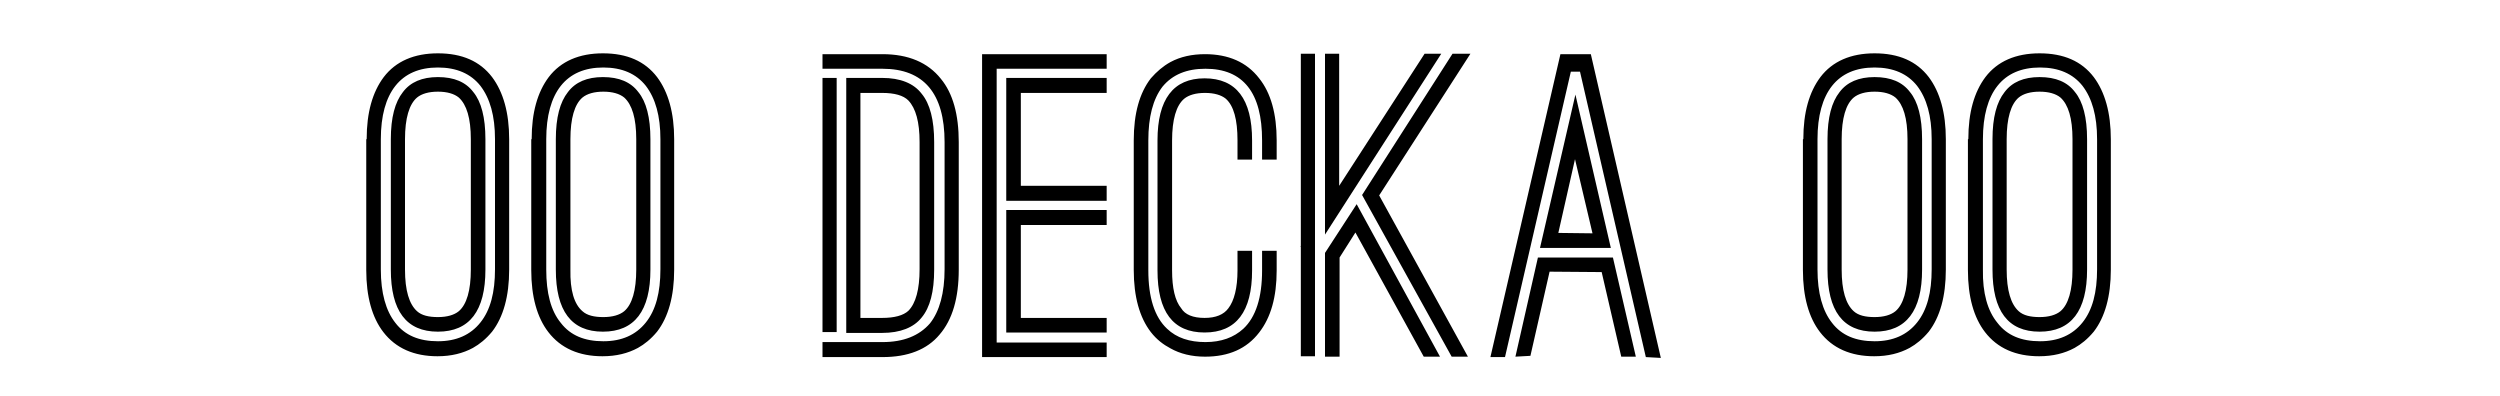
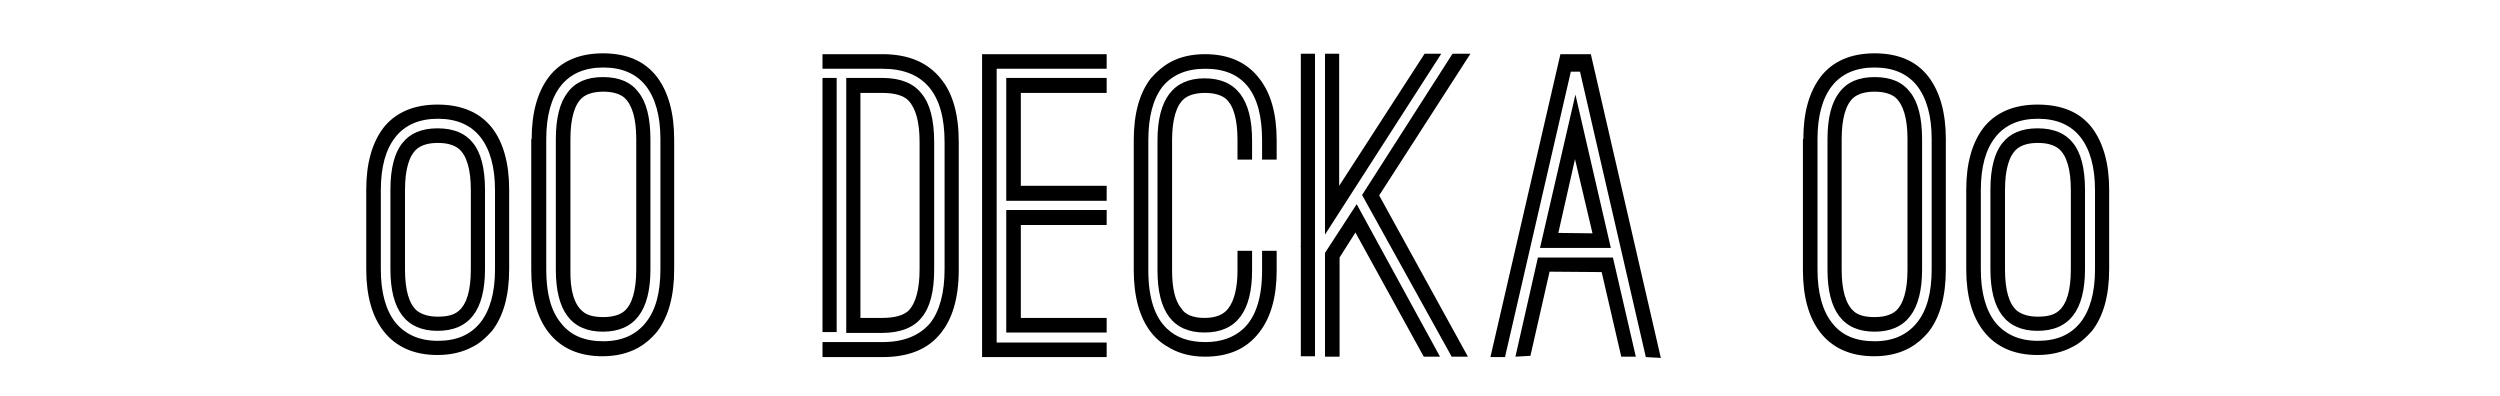
<svg xmlns="http://www.w3.org/2000/svg" width="600" height="95" viewBox="0 0 600 95">
-   <path d="M88 33.4c0-6.4 1.4-11.3 4.1-14.9 2.9-3.8 7.3-5.7 13-5.7 5.8 0 10.1 1.9 13 5.7 2.7 3.6 4.1 8.6 4.1 14.9v31.3c0 6.4-1.4 11.4-4.1 14.9-1.5 1.8-3 3-4.6 3.9-2.4 1.3-5.2 2-8.5 2-5.6 0-10-1.9-13-5.8-2.7-3.5-4.1-8.5-4.1-14.9V33.4zm6.9 44.1c2.3 3 5.7 4.4 10.2 4.4 4.4 0 7.8-1.5 10.2-4.5 2.4-3 3.5-7.2 3.5-12.8V33.4c0-5.6-1.2-9.8-3.5-12.8-2.3-2.9-5.7-4.4-10.2-4.4-4.5 0-7.9 1.5-10.2 4.4-2.3 2.9-3.5 7.2-3.5 12.8v31.3c0 5.6 1.2 9.9 3.5 12.8zm-1.1-44.1c0-5.2 1-8.9 2.9-11.3 1.8-2.4 4.6-3.6 8.4-3.6 3.9 0 6.7 1.2 8.5 3.6 1.9 2.3 2.9 6.1 2.9 11.3v31.3c0 9.9-3.8 14.9-11.4 14.9-7.6 0-11.3-5-11.3-14.9V33.4zm6.3 41.3c1.1 1 2.8 1.4 5 1.4s3.9-.5 5-1.4c1.9-1.6 2.9-5 2.9-10V33.4c0-5-1-8.3-2.9-10-1.1-.9-2.8-1.4-5-1.4s-3.9.5-5 1.4c-1.9 1.6-2.9 5-2.9 10v31.3c0 5 1 8.3 2.9 10zm27.5-41.3c0-6.4 1.4-11.3 4.1-14.9 2.9-3.8 7.3-5.7 13-5.7 5.8 0 10.1 1.9 13 5.7 2.7 3.6 4.1 8.6 4.1 14.9v31.3c0 6.4-1.4 11.4-4.1 14.9-1.5 1.8-3 3-4.6 3.9-2.4 1.3-5.2 2-8.5 2-5.6 0-10-1.9-13-5.8-2.7-3.5-4.1-8.5-4.1-14.9V33.4zm7 44.1c2.3 3 5.7 4.4 10.2 4.4 4.4 0 7.8-1.5 10.2-4.5 2.4-3 3.5-7.2 3.5-12.8V33.4c0-5.6-1.2-9.8-3.5-12.8-2.3-2.9-5.7-4.4-10.2-4.4-4.5 0-7.9 1.5-10.2 4.4-2.3 2.9-3.5 7.2-3.5 12.8v31.3c0 5.6 1.1 9.9 3.5 12.8zm-1.2-44.1c0-5.2 1-8.9 2.9-11.3 1.8-2.4 4.6-3.6 8.4-3.6 3.9 0 6.7 1.2 8.5 3.6 1.9 2.3 2.9 6.1 2.9 11.3v31.3c0 9.9-3.8 14.9-11.4 14.9-7.6 0-11.3-5-11.3-14.9V33.4zm6.4 41.3c1.1 1 2.8 1.4 5 1.4s3.9-.5 5-1.4c1.9-1.6 2.9-5 2.9-10V33.4c0-5-1-8.3-2.9-10-1.1-.9-2.8-1.4-5-1.4s-3.9.5-5 1.4c-1.9 1.6-2.9 5-2.9 10v31.3c-.1 5 .9 8.3 2.9 10zm57.6 7.4h14.4c5 0 8.8-1.5 11.4-4.5 2.3-2.9 3.5-7.3 3.5-13V34.1c0-11.7-5-17.6-14.9-17.6h-14.4V13h14.4c6.2 0 10.9 2 14 5.9 2.9 3.5 4.3 8.6 4.3 15.2v30.6c0 6.8-1.5 12-4.6 15.6-3 3.6-7.6 5.4-13.7 5.4h-14.4v-3.6zm0-63.4h3.4v61h-3.4v-61zm5.7 0h8.6c4.4 0 7.6 1.3 9.5 3.8 2 2.4 3 6.3 3 11.6v30.6c0 5.3-1 9.1-3 11.5-1.9 2.4-5.1 3.7-9.5 3.7h-8.6V18.7zm8.6 57.6c3 0 5.1-.6 6.3-1.7 1.8-1.8 2.7-5.2 2.7-10V34.1c0-4.8-.9-8.1-2.7-10-1.2-1.2-3.3-1.8-6.3-1.8h-5.2v54h5.2zm24-63.3h29.9v3.5h-26.4v65.7h26.4v3.5h-29.9V13zm5.8 5.7h24.1v3.6H245v22.3h20.6v3.6h-24.1V18.7zm0 31.7h24.1V54H245v22.3h20.6v3.5h-24.1V50.4zm30.6-16.7c0-6.5 1.4-11.4 4.1-14.9 1.4-1.6 2.9-2.9 4.7-3.9 2.4-1.3 5.2-1.9 8.3-1.9 5.6 0 10 1.9 13 5.8 2.8 3.5 4.2 8.5 4.2 14.9v4.6h-3.5v-4.6c0-5.7-1.1-10-3.4-12.9s-5.7-4.3-10.2-4.3c-4.5 0-7.9 1.4-10.3 4.3-2.3 3-3.4 7.3-3.4 12.9v31.2c0 6.5 1.5 11.2 4.5 14 2.3 2.2 5.4 3.2 9.2 3.2 3.8 0 6.8-1.1 9.1-3.2 3-2.8 4.5-7.5 4.5-14v-4.7h3.5v4.7c0 6.4-1.4 11.3-4.2 14.9-3 3.9-7.3 5.8-13 5.8-3.2 0-6-.7-8.3-2-1.7-.9-3.3-2.1-4.7-3.9-2.7-3.5-4.1-8.5-4.1-14.9V33.7zm5.7 0c0-9.9 3.8-14.9 11.3-14.9 7.6 0 11.4 5 11.4 14.9v4.6H297v-4.6c0-5-.9-8.3-2.8-10-1.1-.9-2.8-1.4-5-1.4s-3.9.5-5 1.4c-1.9 1.6-2.9 5-2.9 10v31.2c0 4.2.7 7.3 2.2 9.1.9 1.5 2.8 2.3 5.6 2.3 2.7 0 4.6-.8 5.7-2.3 1.4-1.8 2.2-4.9 2.2-9.1v-4.7h3.5v4.7c0 9.9-3.8 14.9-11.4 14.9-7.6 0-11.3-5-11.3-14.9V33.7zM312.2 59V12.9h3.4v72.6h-3.4V59.2h-.1l.1-.2zm5.8-46.1h3.4v31.7l20.5-31.7h4L318 56.3V12.9zm0 47.8l7.6-11.7 20 36.6h-3.9l-16.4-29.8-3.8 6v23.8H318V60.7zm30.6-47.8h4.3l-21.9 34 21.3 38.7h-3.9l-21.5-38.8 21.7-33.9zm25.9.1h7.3l16.8 72.9-3.6-.2-15.8-68.5H377l-15.8 68.5h-3.5L374.5 13zm-5.4 48.8h18l5.5 23.8h-3.5l-4.7-20.3-12.5-.1-4.6 20.2-3.6.2 5.4-23.8zm9-39.1l8.5 36.8h-17l8.5-36.8zm4.1 33.3L378 38.2l-4 17.7 8.2.1zm50.6-22.6c0-6.4 1.4-11.3 4.1-14.9 2.9-3.8 7.3-5.7 13-5.7 5.8 0 10.1 1.9 13 5.7 2.7 3.6 4.1 8.6 4.1 14.9v31.3c0 6.4-1.4 11.4-4.1 14.9-1.5 1.8-3 3-4.6 3.9-2.4 1.3-5.2 2-8.5 2-5.6 0-10-1.9-13-5.8-2.7-3.5-4.1-8.5-4.1-14.9V33.4zm6.9 44.1c2.3 3 5.7 4.4 10.2 4.4 4.4 0 7.8-1.5 10.2-4.5 2.4-3 3.5-7.2 3.5-12.8V33.4c0-5.6-1.2-9.8-3.5-12.8-2.3-2.9-5.7-4.4-10.2-4.4-4.5 0-7.9 1.5-10.2 4.4-2.3 2.9-3.5 7.2-3.5 12.8v31.3c0 5.6 1.2 9.9 3.5 12.8zm-1.1-44.1c0-5.2 1-8.9 2.9-11.3 1.8-2.4 4.6-3.6 8.4-3.6 3.9 0 6.7 1.2 8.5 3.6 1.9 2.3 2.9 6.1 2.9 11.3v31.3c0 9.9-3.8 14.9-11.4 14.9-7.6 0-11.3-5-11.3-14.9V33.4zm6.3 41.3c1.1 1 2.8 1.4 5 1.4s3.9-.5 5-1.4c1.9-1.6 2.9-5 2.9-10V33.4c0-5-1-8.3-2.9-10-1.1-.9-2.8-1.4-5-1.4s-3.9.5-5 1.4c-1.9 1.6-2.9 5-2.9 10v31.3c0 5 1 8.3 2.9 10zm27.5-41.3c0-6.4 1.4-11.3 4.1-14.9 2.9-3.8 7.3-5.7 13-5.7 5.8 0 10.1 1.9 13 5.7 2.7 3.6 4.1 8.6 4.1 14.9v31.3c0 6.4-1.4 11.4-4.1 14.9-1.5 1.8-3 3-4.6 3.9-2.4 1.3-5.2 2-8.5 2-5.6 0-10-1.9-13-5.8-2.7-3.5-4.1-8.5-4.1-14.9V33.4zm7 44.1c2.3 3 5.7 4.4 10.2 4.4 4.4 0 7.8-1.5 10.2-4.5 2.4-3 3.5-7.2 3.5-12.8V33.4c0-5.6-1.2-9.8-3.5-12.8-2.3-2.9-5.7-4.4-10.2-4.4-4.5 0-7.9 1.5-10.2 4.4-2.3 2.9-3.5 7.2-3.5 12.8v31.3c-.1 5.6 1.1 9.9 3.5 12.8zm-1.2-44.1c0-5.2 1-8.9 2.9-11.3 1.8-2.4 4.6-3.6 8.4-3.6 3.9 0 6.7 1.2 8.5 3.6 1.9 2.3 2.9 6.1 2.9 11.3v31.3c0 9.9-3.8 14.9-11.4 14.9-7.6 0-11.3-5-11.3-14.9V33.4zm6.3 41.3c1.1 1 2.8 1.4 5 1.4s3.9-.5 5-1.4c1.9-1.6 2.9-5 2.9-10V33.4c0-5-1-8.3-2.9-10-1.1-.9-2.8-1.4-5-1.4s-3.9.5-5 1.4c-1.9 1.6-2.9 5-2.9 10v31.3c0 5 1 8.3 2.9 10z" />
-   <path fill="none" d="M0 0h600v95H0z" />
+   <path fill="none" d="M144.8 22c-2.2 0-3.9.5-5 1.4-1.9 1.6-2.9 5-2.9 10v31.3c-.1 5 .9 8.3 2.9 10 1.1 1 2.8 1.4 5 1.4s3.9-.5 5-1.4c1.9-1.6 2.9-5 2.9-10V33.4c0-5-1-8.3-2.9-10-1.1-.9-2.8-1.4-5-1.4zm305.1 0c-2.2 0-3.9.5-5 1.4-1.9 1.6-2.9 5-2.9 10v31.3c0 5 1 8.3 2.9 10 1.1 1 2.8 1.4 5 1.4s3.9-.5 5-1.4c1.9-1.6 2.9-5 2.9-10V33.4c0-5-1-8.3-2.9-10-1.1-.9-2.8-1.4-5-1.4z" />
+   <path fill="none" d="M144.8 16.2c-4.5 0-7.9 1.5-10.2 4.4-2.3 2.9-3.5 7.2-3.5 12.8v31.3c0 5.6 1.1 9.9 3.5 12.8 2.3 3 5.7 4.4 10.2 4.4 4.4 0 7.8-1.5 10.2-4.5 2.4-3 3.5-7.2 3.5-12.8V33.4c0-5.6-1.2-9.8-3.5-12.8-2.3-2.9-5.7-4.4-10.2-4.4zm11.3 48.5c0 9.9-3.8 14.9-11.4 14.9-7.6 0-11.3-5-11.3-14.9V33.4c0-5.2 1-8.9 2.9-11.3 1.8-2.4 4.6-3.6 8.4-3.6 3.9 0 6.7 1.2 8.5 3.6 1.9 2.3 2.9 6.1 2.9 11.3v31.3zM374 55.9l8.2.1-4.2-17.8zM105 34.3c-2.2 0-3.9.5-5 1.4-1.9 1.6-2.9 4.9-2.9 9.9v19.1c0 5 1 8.3 2.9 9.9 1.1 1 2.8 1.4 5 1.4s3.9-.5 5-1.4c1.9-1.6 2.9-4.9 2.9-9.9V45.6c0-5-1-8.3-2.9-9.9-1.1-.9-2.7-1.4-5-1.4z" />
+   <path fill="none" d="M105 28.5c-4.5 0-7.9 1.5-10.2 4.4-2.3 2.9-3.5 7.2-3.5 12.7v19.1c0 5.6 1.2 9.8 3.5 12.7 2.3 2.9 5.7 4.4 10.2 4.4 4.4 0 7.8-1.5 10.2-4.4 2.4-3 3.5-7.2 3.5-12.7V45.6c0-5.6-1.2-9.8-3.5-12.7-2.3-2.9-5.7-4.4-10.2-4.4zm11.4 26v10.2c0 9.9-3.8 14.8-11.4 14.8-7.6 0-11.3-4.9-11.3-14.8V45.6c0-5.1 1-8.9 2.9-11.2 1.8-2.4 4.6-3.5 8.4-3.5 3.9 0 6.7 1.2 8.5 3.5 1.9 2.3 2.9 6.1 2.9 11.2v8.9zm372.6-26c-4.5 0-7.9 1.5-10.2 4.4-2.3 2.9-3.5 7.2-3.5 12.7v19.1c0 5.6 1.2 9.8 3.5 12.7 2.3 2.9 5.7 4.4 10.2 4.4 4.4 0 7.8-1.5 10.2-4.4 2.4-3 3.5-7.2 3.5-12.7V45.6c0-5.6-1.2-9.8-3.5-12.7-2.3-2.9-5.7-4.4-10.2-4.4zm11.4 26v10.2c0 9.9-3.8 14.8-11.4 14.8-7.6 0-11.3-4.9-11.3-14.8V45.6c0-5.1 1-8.9 2.9-11.2 1.8-2.4 4.6-3.5 8.4-3.5 3.9 0 6.7 1.2 8.5 3.5 1.9 2.3 2.9 6.1 2.9 11.2v8.9zm-50.5-38.3c-4.5 0-7.9 1.5-10.2 4.4-2.3 2.9-3.5 7.2-3.5 12.8v31.3c0 5.6 1.2 9.9 3.5 12.8 2.3 3 5.7 4.4 10.2 4.4 4.4 0 7.8-1.5 10.2-4.5s3.5-7.2 3.5-12.8V33.4c0-5.6-1.2-9.8-3.5-12.8-2.3-2.9-5.7-4.4-10.2-4.4zm11.4 48.5c0 9.9-3.8 14.9-11.4 14.9-7.6 0-11.3-5-11.3-14.9V33.4c0-5.2 1-8.9 2.9-11.3 1.8-2.4 4.6-3.6 8.4-3.6 3.9 0 6.7 1.2 8.5 3.6 1.9 2.3 2.9 6.1 2.9 11.3v31.3zM220.7 34.1c0-4.8-.9-8.1-2.7-10-1.2-1.2-3.3-1.8-6.3-1.8h-5.2v54h5.2c3 0 5.1-.6 6.3-1.7 1.8-1.8 2.7-5.2 2.7-10V34.1z" />
+   <path fill="none" d="M489 34.3c-2.2 0-3.9.5-5 1.4-1.9 1.6-2.9 4.9-2.9 9.9v19.1c0 5 1 8.3 2.9 9.9 1.1 1 2.8 1.4 5 1.4s3.9-.5 5-1.4c1.9-1.6 2.9-4.9 2.9-9.9V45.6c0-5-1-8.3-2.9-9.9-1.1-.9-2.7-1.4-5-1.4z" />
+   <path d="M144.7 12.8c-5.7 0-10.1 1.9-13 5.7-2.7 3.6-4.1 8.5-4.1 14.9h-.1v31.4c0 6.4 1.4 11.4 4.1 14.9 3 3.9 7.4 5.8 13 5.8 3.3 0 6.1-.7 8.5-2 1.6-.9 3.1-2.1 4.6-3.9 2.7-3.5 4.1-8.5 4.1-14.9V33.4c0-6.3-1.4-11.3-4.1-14.9-2.9-3.8-7.2-5.7-13-5.7zm13.8 51.8c0 5.6-1.1 9.8-3.5 12.8s-5.8 4.5-10.2 4.5c-4.5 0-7.9-1.4-10.2-4.4-2.4-2.9-3.5-7.2-3.5-12.8V33.4c0-5.6 1.2-9.9 3.5-12.8 2.3-2.9 5.7-4.4 10.2-4.4s7.9 1.5 10.2 4.4c2.3 3 3.5 7.2 3.5 12.8v31.2z" />
+   <path d="M144.7 18.5c-3.8 0-6.6 1.2-8.4 3.6-1.9 2.4-2.9 6.1-2.9 11.3v31.3c0 9.9 3.7 14.9 11.3 14.9 7.6 0 11.4-5 11.4-14.9V33.4c0-5.2-1-9-2.9-11.3-1.8-2.4-4.6-3.6-8.5-3.6zm8 46.2c0 5-1 8.4-2.9 10-1.1.9-2.8 1.4-5 1.4s-3.9-.4-5-1.4c-2-1.7-3-5-2.9-10V33.4c0-5 1-8.4 2.9-10 1.1-.9 2.8-1.4 5-1.4s3.9.5 5 1.4c1.9 1.7 2.9 5 2.9 10v31.3zM211.8 13h-14.4v3.5h14.4c9.9 0 14.9 5.9 14.9 17.6v30.5c0 5.7-1.2 10.1-3.5 13-2.6 3-6.4 4.5-11.4 4.5h-14.4v3.6h14.4c6.1 0 10.7-1.8 13.7-5.4 3.1-3.6 4.6-8.8 4.6-15.6V34.1c0-6.6-1.4-11.7-4.3-15.2-3.1-3.9-7.8-5.9-14-5.9z" />
+   <path d="M197.4 18.7h3.4v61h-3.4zm23.8 57.5c2-2.4 3-6.2 3-11.5V34.1c0-5.3-1-9.2-3-11.6-1.9-2.5-5.1-3.8-9.5-3.8h-8.6v61.2h8.6c4.4 0 7.6-1.3 9.5-3.7zm-9.5.1h-5.2v-54h5.2c3 0 5.1.6 6.3 1.8 1.8 1.9 2.7 5.2 2.7 10v30.5c0 4.8-.9 8.2-2.7 10-1.2 1.1-3.3 1.7-6.3 1.7zm24 9.4h29.9v-3.5h-26.4V16.5h26.4V13h-29.9z" />
+   <path d="M241.5 48.2h24.1v-3.6H245V22.3h20.6v-3.6h-24.1zm0 31.6h24.1v-3.5H245V54h20.6v-3.6h-24.1zm61.4-14.9c0 6.5-1.5 11.2-4.5 14-2.3 2.1-5.3 3.2-9.1 3.2s-6.9-1-9.2-3.2c-3-2.8-4.5-7.5-4.5-14V33.7c0-5.6 1.1-9.9 3.4-12.9 2.4-2.9 5.8-4.3 10.3-4.3s7.9 1.4 10.2 4.3c2.3 2.9 3.4 7.2 3.4 12.9v4.6h3.5v-4.6c0-6.4-1.4-11.4-4.2-14.9-3-3.9-7.4-5.8-13-5.8-3.1 0-5.9.6-8.3 1.9-1.8 1-3.3 2.3-4.7 3.9-2.7 3.5-4.1 8.4-4.1 14.9v31.1c0 6.4 1.4 11.4 4.1 14.9 1.4 1.8 3 3 4.7 3.9 2.3 1.3 5.1 2 8.3 2 5.7 0 10-1.9 13-5.8 2.8-3.6 4.2-8.5 4.2-14.9v-4.7h-3.5v4.7z" />
+   <path d="M289.1 79.8c7.6 0 11.4-5 11.4-14.9v-4.7H297v4.7c0 4.2-.8 7.3-2.2 9.1-1.1 1.5-3 2.3-5.7 2.3-2.8 0-4.7-.8-5.6-2.3-1.5-1.8-2.2-4.9-2.2-9.1V33.7c0-5 1-8.4 2.9-10 1.1-.9 2.8-1.4 5-1.4s3.9.5 5 1.4c1.9 1.7 2.8 5 2.8 10v4.6h3.5v-4.6c0-9.9-3.8-14.9-11.4-14.9-7.5 0-11.3 5-11.3 14.9v31.2c0 9.9 3.7 14.9 11.3 14.9zM312.2 59l-.1.2h.1v26.3h3.4V12.9h-3.4zm29.7-46.1l-20.5 31.7V12.9H318v43.4l27.9-43.4zM318 60.7v24.9h3.5V61.8l3.8-6 16.4 29.8h3.9l-20-36.6zm30.6-47.8l-21.7 33.9 21.5 38.8h3.9L331 46.9l21.9-34zm25.9.1l-16.8 72.7h3.5L377 17.2h2.2L395 85.7l3.6.2L381.8 13z" />
+   <path d="M369.1 61.8l-5.4 23.8 3.6-.2 4.6-20.2 12.5.1 4.7 20.3h3.5l-5.5-23.8zm.5-2.3h17l-8.5-36.8-8.5 36.8zm4.4-3.6l4-17.7 4.2 17.8-8.2-.1zm75.9-43.1c-5.7 0-10.1 1.9-13 5.7-2.7 3.6-4.1 8.5-4.1 14.9h-.1v31.4c0 6.4 1.4 11.4 4.1 14.9 3 3.9 7.4 5.8 13 5.8 3.3 0 6.1-.7 8.5-2 1.6-.9 3.1-2.1 4.6-3.9 2.7-3.5 4.1-8.5 4.1-14.9V33.4c0-6.3-1.4-11.3-4.1-14.9-2.9-3.8-7.2-5.7-13-5.7zm13.7 51.8c0 5.6-1.1 9.8-3.5 12.8s-5.8 4.5-10.2 4.5c-4.5 0-7.9-1.4-10.2-4.4-2.3-2.9-3.5-7.2-3.5-12.8V33.4c0-5.6 1.2-9.9 3.5-12.8 2.3-2.9 5.7-4.4 10.2-4.4s7.9 1.5 10.2 4.4c2.3 3 3.5 7.2 3.5 12.8v31.2z" />
+   <path d="M449.9 18.5c-3.8 0-6.6 1.2-8.4 3.6-1.9 2.4-2.9 6.1-2.9 11.3v31.3c0 9.9 3.7 14.9 11.3 14.9 7.6 0 11.4-5 11.4-14.9V33.4c0-5.2-1-9-2.9-11.3-1.8-2.4-4.6-3.6-8.5-3.6zm7.9 46.2c0 5-1 8.4-2.9 10-1.1.9-2.8 1.4-5 1.4s-3.9-.4-5-1.4c-1.9-1.7-2.9-5-2.9-10V33.4c0-5 1-8.4 2.9-10 1.1-.9 2.8-1.4 5-1.4s3.9.5 5 1.4c1.9 1.7 2.9 5 2.9 10v31.3zM105 25.1c-5.7 0-10.1 1.9-13 5.6-2.7 3.6-4.1 8.5-4.1 14.8v19.1c0 6.4 1.4 11.3 4.1 14.8 3 3.9 7.4 5.8 13 5.8 3.3 0 6.1-.7 8.5-2 1.6-.8 3.1-2.1 4.6-3.8 2.7-3.5 4.1-8.4 4.1-14.8V45.5c0-6.3-1.4-11.3-4.1-14.8-2.9-3.7-7.3-5.6-13.1-5.6zm13.8 29.4v10.2c0 5.5-1.2 9.8-3.5 12.7-2.4 3-5.8 4.4-10.2 4.4-4.4 0-7.8-1.5-10.2-4.4-2.3-2.9-3.5-7.2-3.5-12.7V45.6c0-5.6 1.2-9.8 3.5-12.7 2.3-2.9 5.7-4.4 10.2-4.4 4.5 0 7.9 1.5 10.2 4.4 2.3 2.9 3.5 7.2 3.5 12.7v8.9z" />
+   <path d="M105 30.8c-3.8 0-6.6 1.2-8.4 3.5-1.9 2.3-2.9 6.1-2.9 11.2v19.1c0 9.9 3.8 14.8 11.3 14.8 7.6 0 11.4-4.9 11.4-14.8V45.5c0-5.1-1-8.9-2.9-11.2-1.8-2.3-4.6-3.5-8.5-3.5zm8 23.7v10.2c0 5-1 8.3-2.9 9.9-1.1 1-2.8 1.4-5 1.4s-3.8-.5-5-1.4c-1.9-1.6-2.9-4.9-2.9-9.9V45.6c0-5 1-8.3 2.9-9.9 1.1-.9 2.8-1.4 5-1.4s3.9.5 5 1.4c1.9 1.6 2.9 4.9 2.9 9.9v8.9zm389.1-23.8c-2.9-3.8-7.3-5.6-13.1-5.6-5.7 0-10.1 1.9-13 5.6-2.7 3.6-4.1 8.5-4.1 14.8v19.1c0 6.4 1.4 11.3 4.1 14.8 3 3.9 7.4 5.8 13 5.8 3.3 0 6.1-.7 8.5-2 1.6-.8 3.1-2.1 4.6-3.8 2.7-3.5 4.1-8.4 4.1-14.8V45.5c0-6.2-1.4-11.2-4.1-14.8zm.7 23.8v10.2c0 5.5-1.2 9.8-3.5 12.7-2.4 3-5.8 4.4-10.2 4.4-4.4 0-7.8-1.5-10.2-4.4-2.3-2.9-3.5-7.2-3.5-12.7V45.6c0-5.6 1.2-9.8 3.5-12.7 2.3-2.9 5.7-4.4 10.2-4.4 4.5 0 7.9 1.5 10.2 4.4 2.3 2.9 3.5 7.2 3.5 12.7v8.9z" />
+   <path d="M489 30.8c-3.8 0-6.6 1.2-8.4 3.5-1.9 2.3-2.9 6.1-2.9 11.2v19.1c0 9.9 3.8 14.8 11.3 14.8 7.6 0 11.4-4.9 11.4-14.8V45.5c0-5.1-1-8.9-2.9-11.2-1.8-2.3-4.6-3.5-8.5-3.5zm8 23.7v10.2c0 5-1 8.3-2.9 9.9-1.1 1-2.8 1.4-5 1.4s-3.8-.5-5-1.4c-1.9-1.6-2.9-4.9-2.9-9.9V45.6c0-5 1-8.3 2.9-9.9 1.1-.9 2.8-1.4 5-1.4s3.9.5 5 1.4c1.9 1.6 2.9 4.9 2.9 9.9v8.9z" />
</svg>
